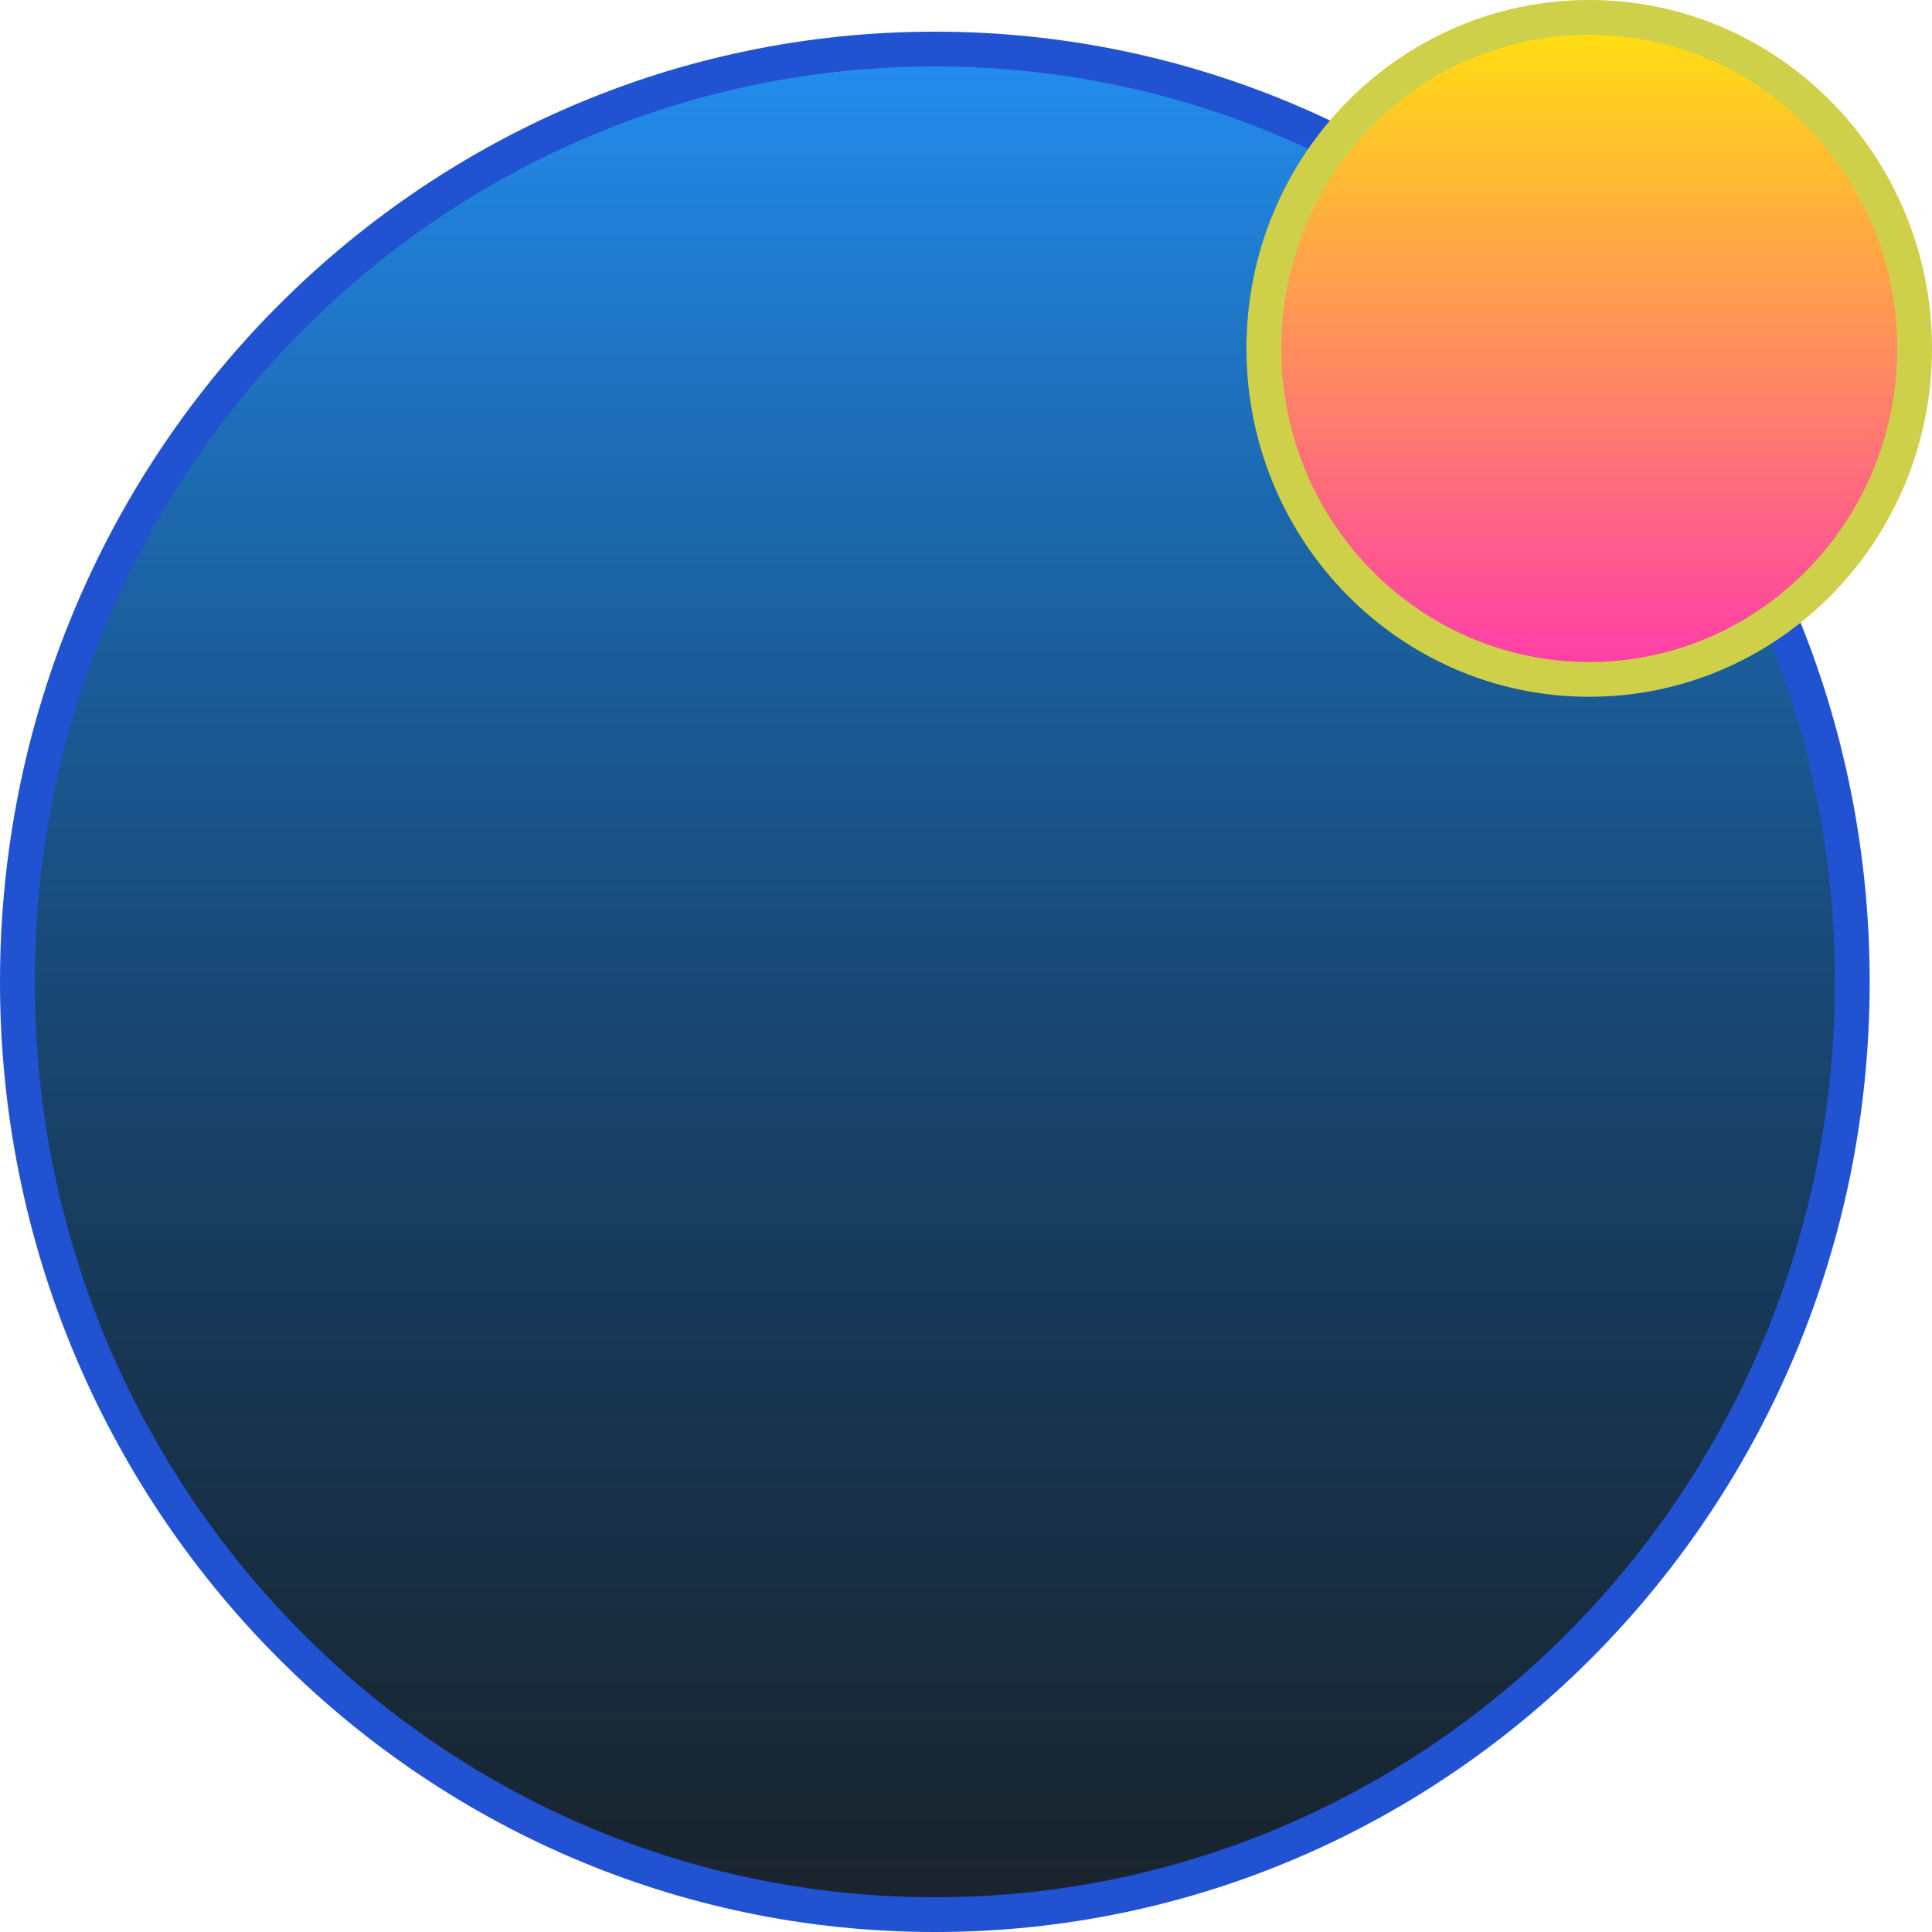
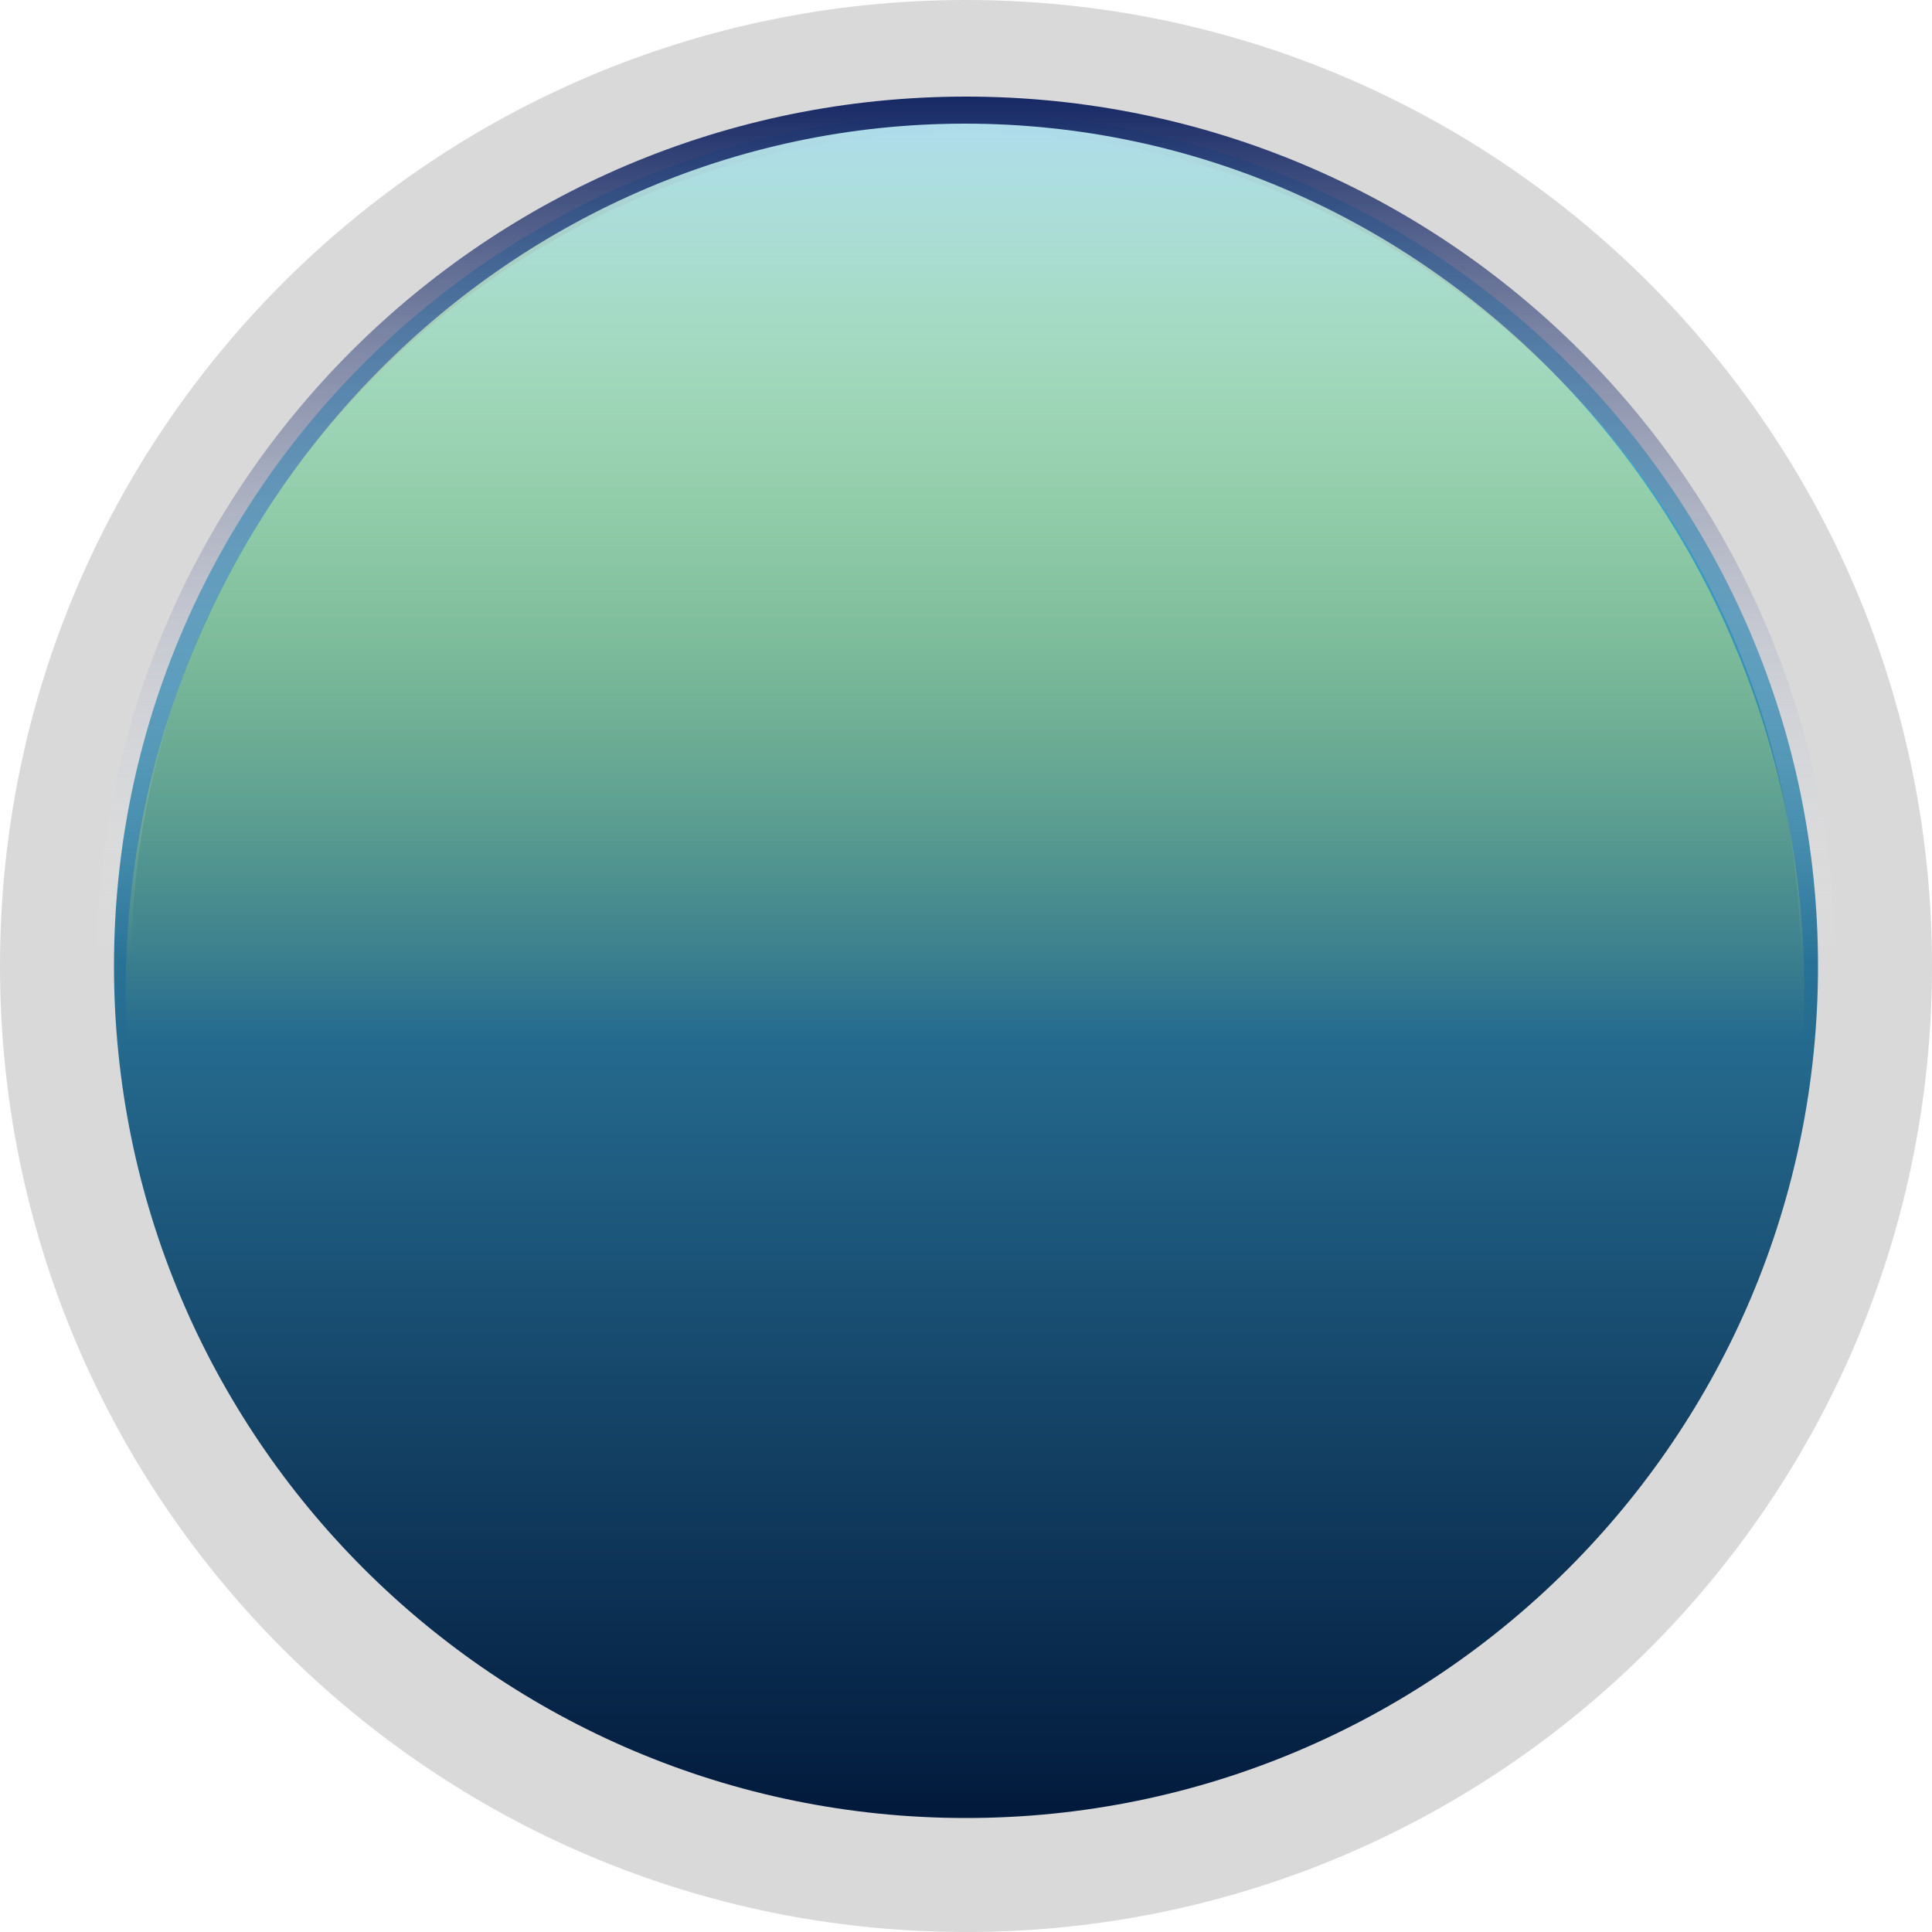
<svg xmlns="http://www.w3.org/2000/svg" width="1000" height="1000" viewBox="0 0 1000 1000" fill="none">
-   <path d="M958.742 508.197C958.742 774.98 745.998 991 483.871 991C221.744 991 9 774.98 9 508.197C9 241.413 221.744 25.394 483.871 25.394C745.998 25.394 958.742 241.413 958.742 508.197Z" fill="#1E1E1E" />
-   <path d="M958.742 508.197C958.742 774.98 745.998 991 483.871 991C221.744 991 9 774.98 9 508.197C9 241.413 221.744 25.394 483.871 25.394C745.998 25.394 958.742 241.413 958.742 508.197Z" fill="url(#paint0_linear_322_31)" />
-   <path d="M958.742 508.197C958.742 774.98 745.998 991 483.871 991C221.744 991 9 774.98 9 508.197C9 241.413 221.744 25.394 483.871 25.394C745.998 25.394 958.742 241.413 958.742 508.197Z" stroke="#2052D2" stroke-width="18" />
-   <path d="M991 180.328C991 275.088 915.458 351.656 822.58 351.656C729.702 351.656 654.161 275.088 654.161 180.328C654.161 85.568 729.702 9 822.58 9C915.458 9 991 85.568 991 180.328Z" fill="url(#paint1_linear_322_31)" stroke="#CED049" stroke-width="18" />
+   <circle cx="500" cy="500" r="500" fill="#D9D9D9" />
+   <circle cx="500" cy="500" r="441" fill="url(#paint0_linear_330_59)" stroke="url(#paint1_linear_330_59)" stroke-width="18" />
+   <ellipse cx="499.5" cy="514" rx="434.5" ry="450" fill="url(#paint2_linear_330_59)" />
  <defs>
-     <linearGradient id="paint0_linear_322_31" x1="483.871" y1="16.394" x2="483.871" y2="1000" gradientUnits="userSpaceOnUse">
-       <stop stop-color="#248FF2" />
-       <stop offset="1" stop-color="#04437D" stop-opacity="0.15" />
+     <linearGradient id="paint0_linear_330_59" x1="500" y1="50" x2="500" y2="950" gradientUnits="userSpaceOnUse">
+       <stop stop-color="#4FCCF3" />
+       <stop offset="1" stop-color="#01183A" />
    </linearGradient>
-     <linearGradient id="paint1_linear_322_31" x1="822.58" y1="0" x2="822.58" y2="360.656" gradientUnits="userSpaceOnUse">
-       <stop stop-color="#FFE60A" />
-       <stop offset="1" stop-color="#FF36AF" />
+     <linearGradient id="paint1_linear_330_59" x1="500" y1="50" x2="500" y2="950" gradientUnits="userSpaceOnUse">
+       <stop stop-color="#162864" />
+       <stop offset="0.495" stop-color="white" stop-opacity="0" />
+     </linearGradient>
+     <linearGradient id="paint2_linear_330_59" x1="499.5" y1="64" x2="499.5" y2="964" gradientUnits="userSpaceOnUse">
+       <stop stop-color="#AFDDEC" />
+       <stop offset="0.526" stop-color="#FAFF1A" stop-opacity="0" />
    </linearGradient>
  </defs>
</svg>
